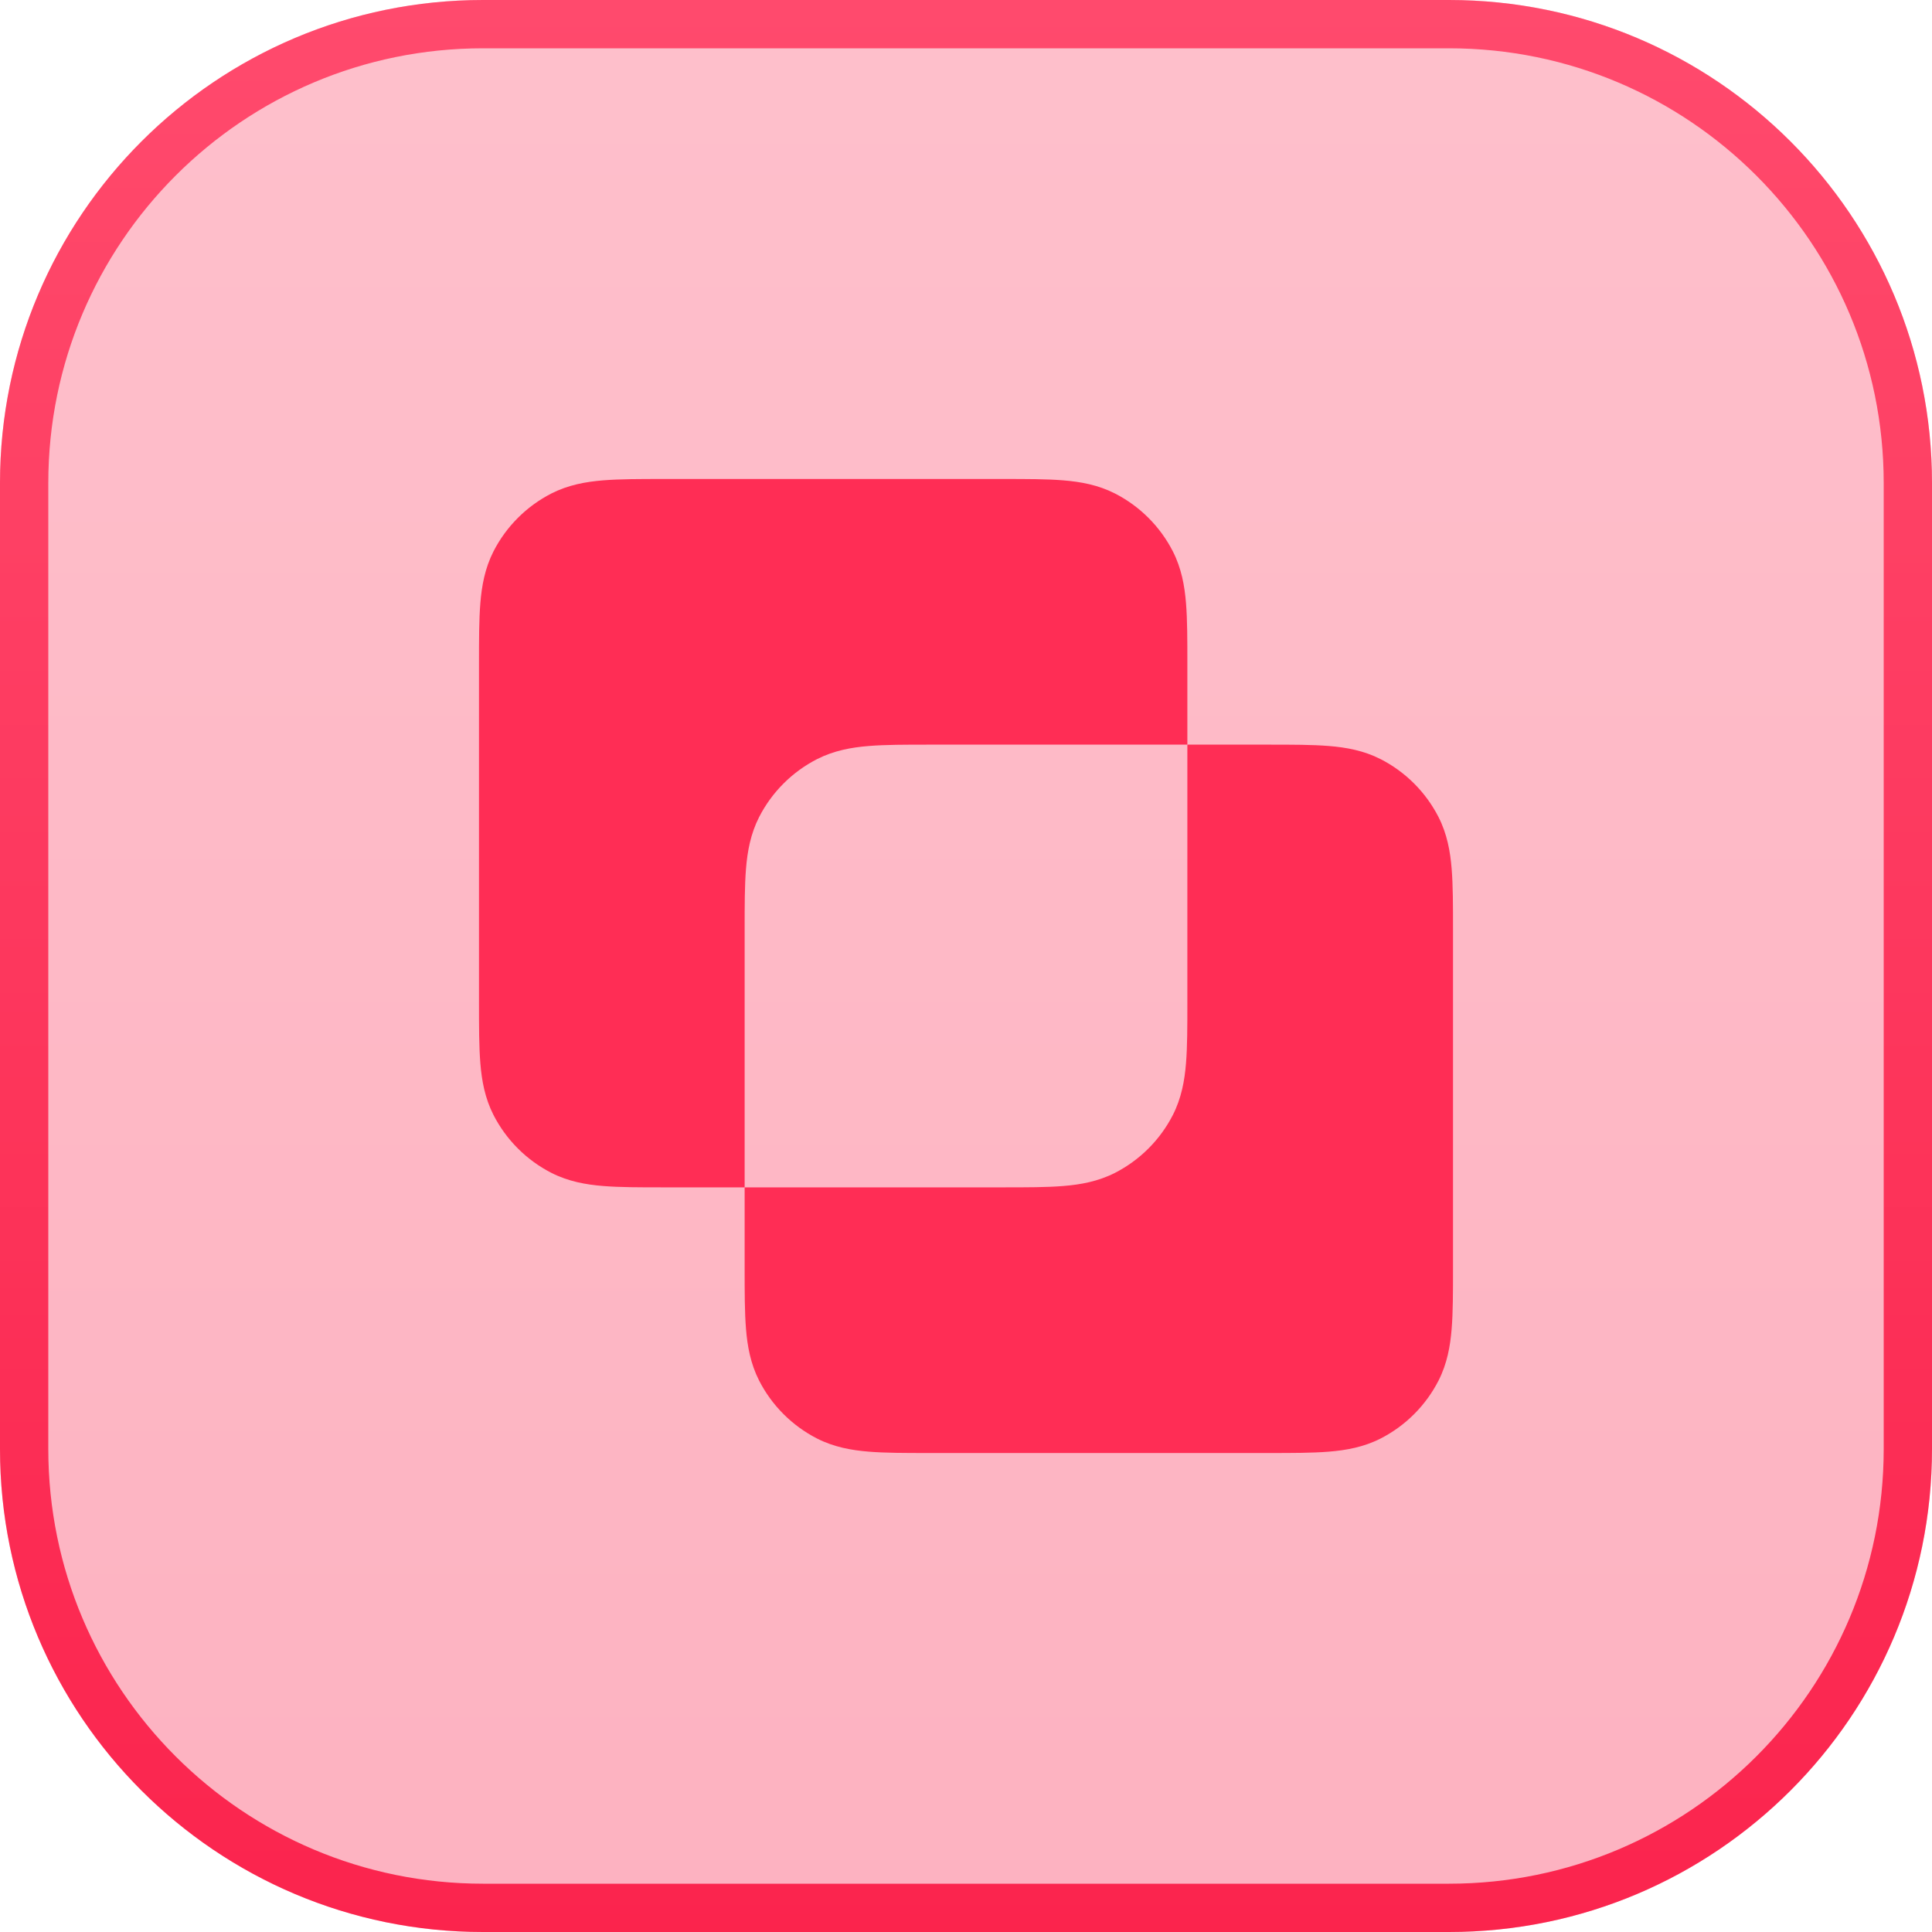
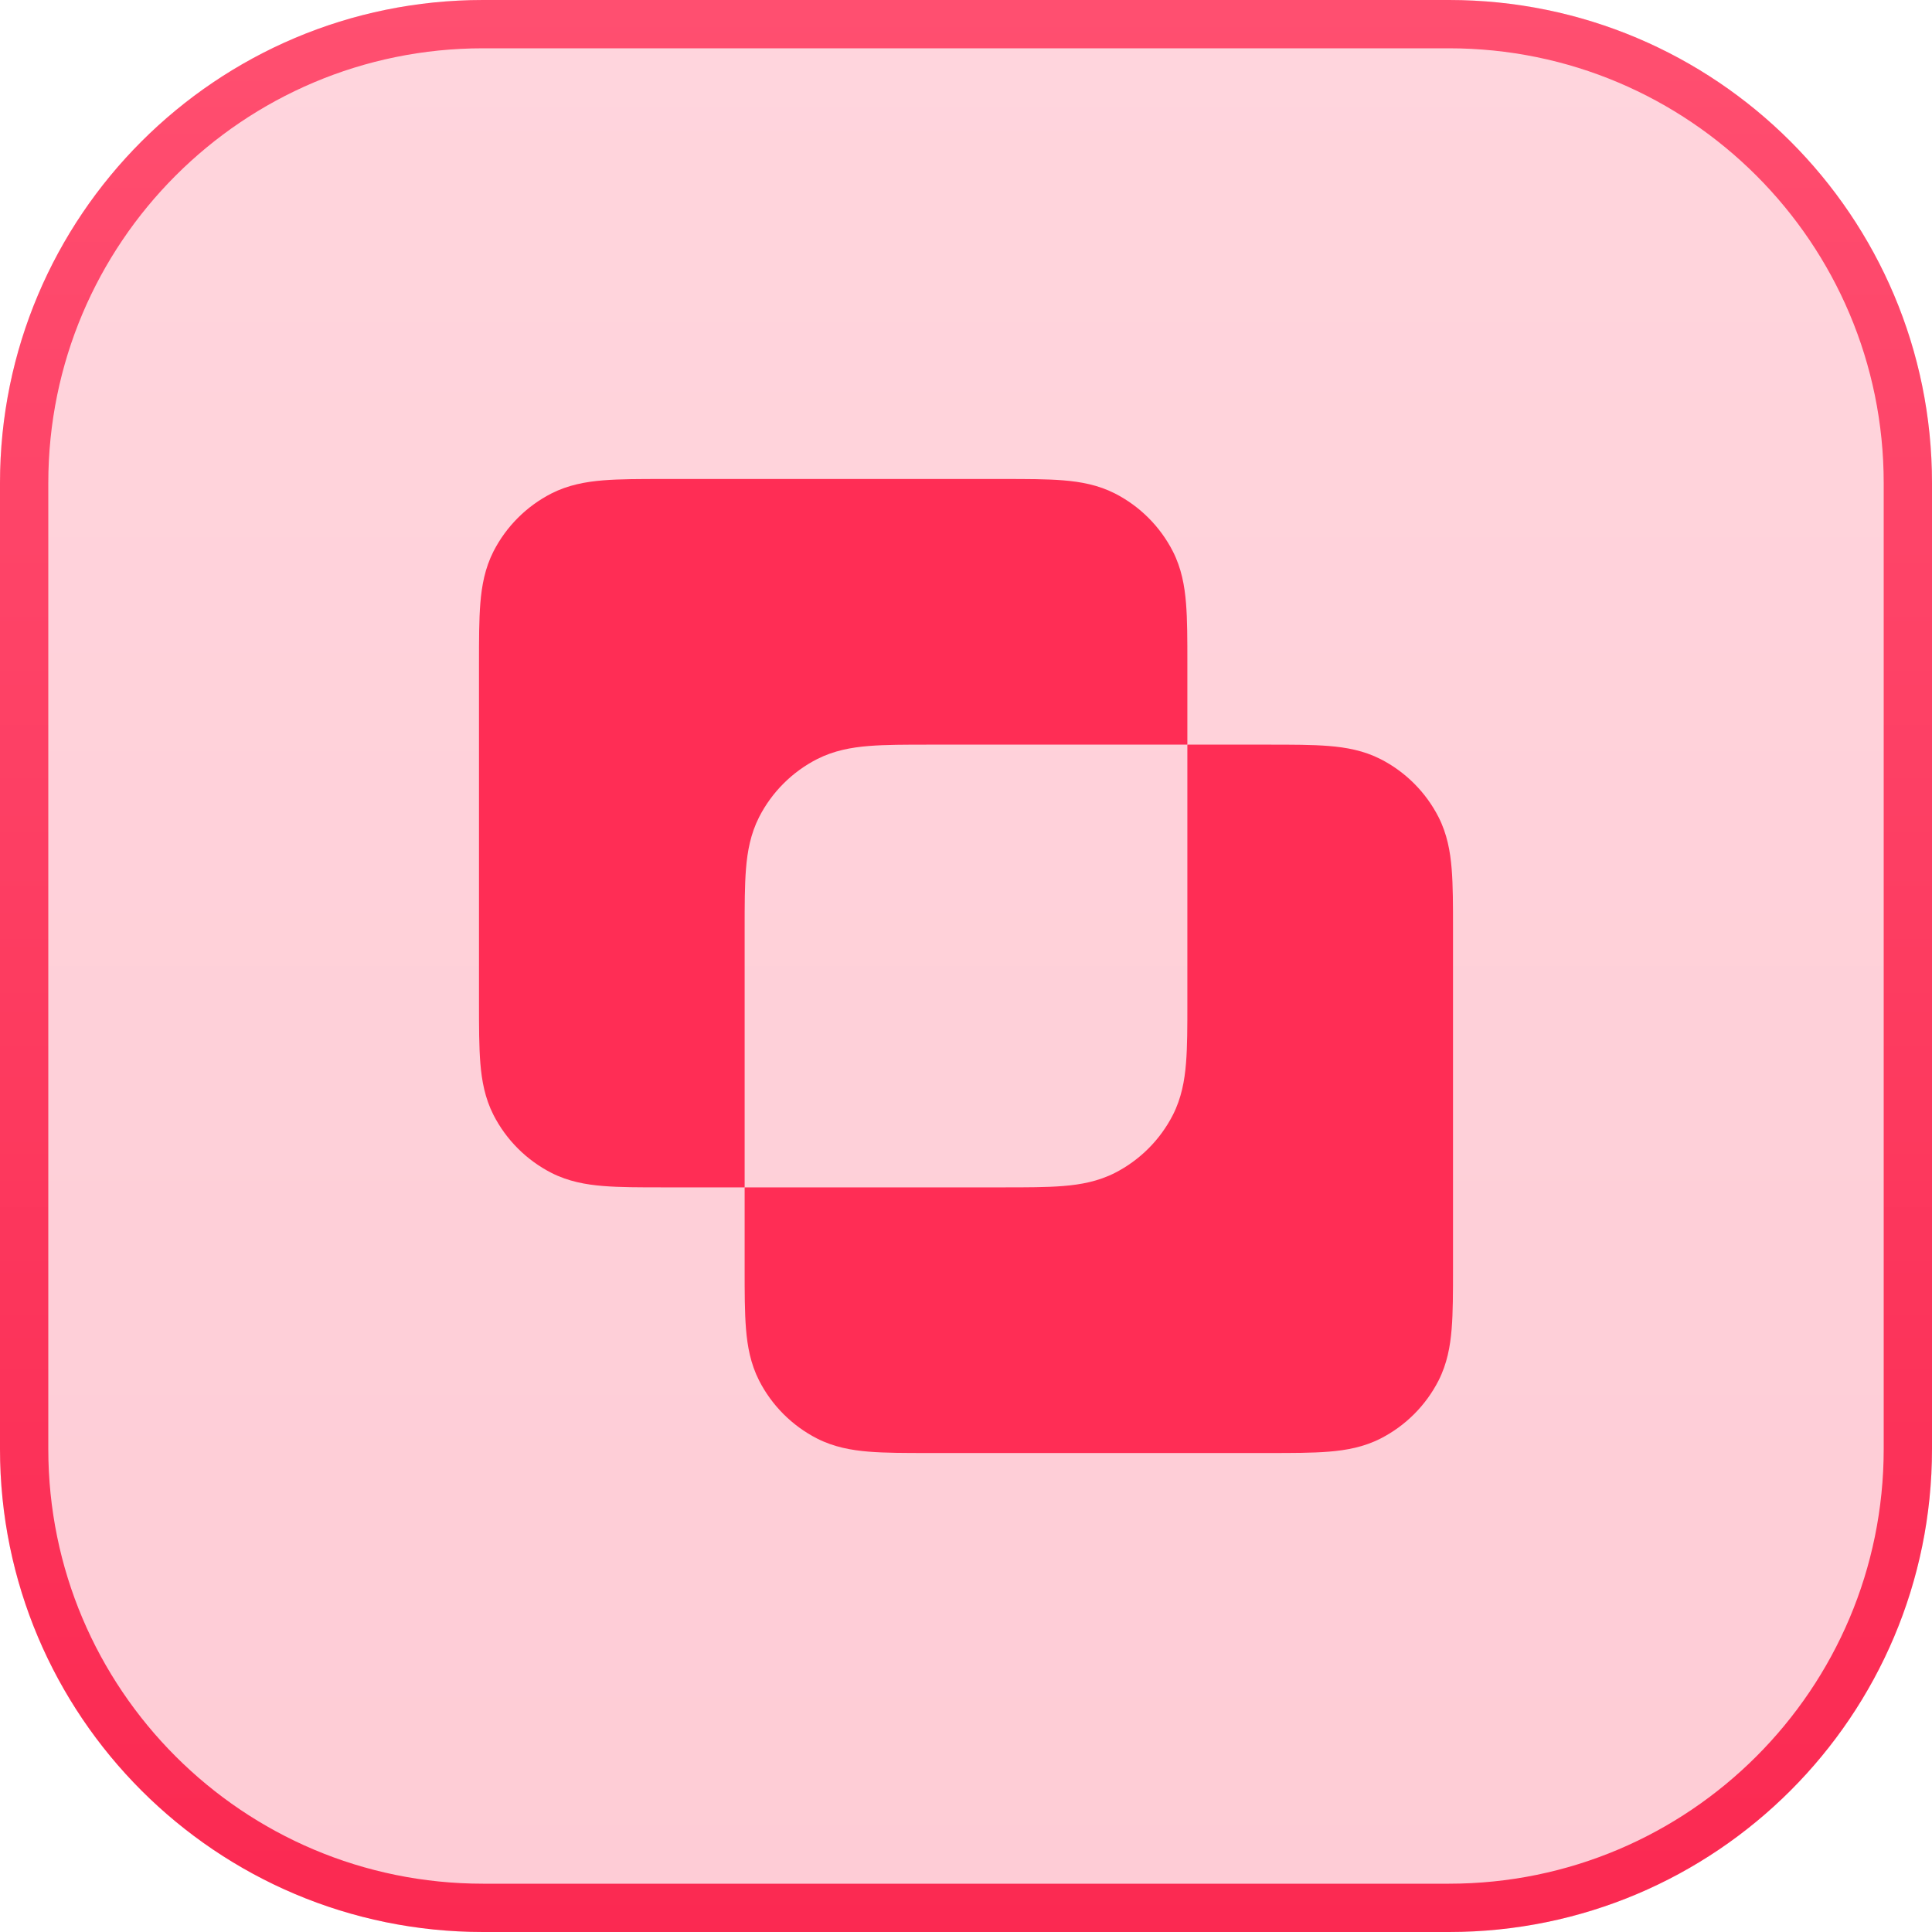
<svg xmlns="http://www.w3.org/2000/svg" width="40" height="40" viewBox="0 0 40 40" fill="none">
-   <rect width="40" height="40" rx="10" fill="url(#paint0_linear_4_7)" fill-opacity="0.3" />
+   <rect width="40" height="40" rx="10" fill="url(#paint0_linear_4_7)" fill-opacity="0.2" />
  <rect x="0.5" y="0.5" width="39" height="39" rx="9.5" stroke="url(#paint1_linear_4_7)" stroke-opacity="0.8" />
  <path d="M13.731 9.917H20.769C21.252 9.917 21.669 9.917 22.012 9.945C22.375 9.974 22.735 10.04 23.082 10.216C23.599 10.48 24.02 10.901 24.284 11.418C24.46 11.765 24.526 12.126 24.555 12.488C24.583 12.831 24.583 13.248 24.583 13.731V15.417L19.231 15.417C18.748 15.417 18.331 15.417 17.988 15.445C17.625 15.474 17.265 15.54 16.918 15.716C16.401 15.98 15.98 16.401 15.716 16.918C15.54 17.265 15.474 17.625 15.445 17.988C15.417 18.331 15.417 18.748 15.417 19.231L15.417 24.583H13.731C13.248 24.583 12.831 24.583 12.488 24.555C12.126 24.526 11.765 24.46 11.418 24.284C10.901 24.02 10.48 23.599 10.216 23.082C10.04 22.735 9.974 22.375 9.945 22.012C9.917 21.669 9.917 21.252 9.917 20.769V13.731C9.917 13.248 9.917 12.831 9.945 12.488C9.974 12.126 10.04 11.765 10.216 11.418C10.48 10.901 10.901 10.48 11.418 10.216C11.765 10.04 12.126 9.974 12.488 9.945C12.831 9.917 13.248 9.917 13.731 9.917Z" fill="#FF2D55" />
  <path d="M15.417 24.583H20.769C21.252 24.583 21.669 24.583 22.012 24.555C22.375 24.526 22.735 24.46 23.082 24.284C23.599 24.02 24.02 23.599 24.284 23.082C24.46 22.735 24.526 22.375 24.555 22.012C24.583 21.669 24.583 21.252 24.583 20.769V15.417H26.269C26.752 15.417 27.169 15.417 27.512 15.445C27.875 15.474 28.235 15.54 28.582 15.716C29.099 15.98 29.52 16.401 29.784 16.918C29.96 17.265 30.026 17.625 30.055 17.988C30.083 18.331 30.083 18.748 30.083 19.231V26.269C30.083 26.752 30.083 27.169 30.055 27.512C30.026 27.875 29.96 28.235 29.784 28.582C29.52 29.099 29.099 29.52 28.582 29.784C28.235 29.96 27.875 30.026 27.512 30.055C27.169 30.083 26.752 30.083 26.269 30.083H19.231C18.748 30.083 18.331 30.083 17.988 30.055C17.625 30.026 17.265 29.96 16.918 29.784C16.401 29.52 15.98 29.099 15.716 28.582C15.54 28.235 15.474 27.875 15.445 27.512C15.417 27.169 15.417 26.752 15.417 26.269V24.583Z" fill="#FF2D55" />
  <defs>
    <linearGradient id="paint0_linear_4_7" x1="20" y1="0" x2="20" y2="40" gradientUnits="userSpaceOnUse">
      <stop stop-color="#FF2D55" />
      <stop offset="1" stop-color="#FA0030" />
    </linearGradient>
    <linearGradient id="paint1_linear_4_7" x1="20" y1="0" x2="20" y2="40" gradientUnits="userSpaceOnUse">
      <stop stop-color="#FF2D55" />
      <stop offset="1" stop-color="#FA0030" />
    </linearGradient>
  </defs>
</svg>
